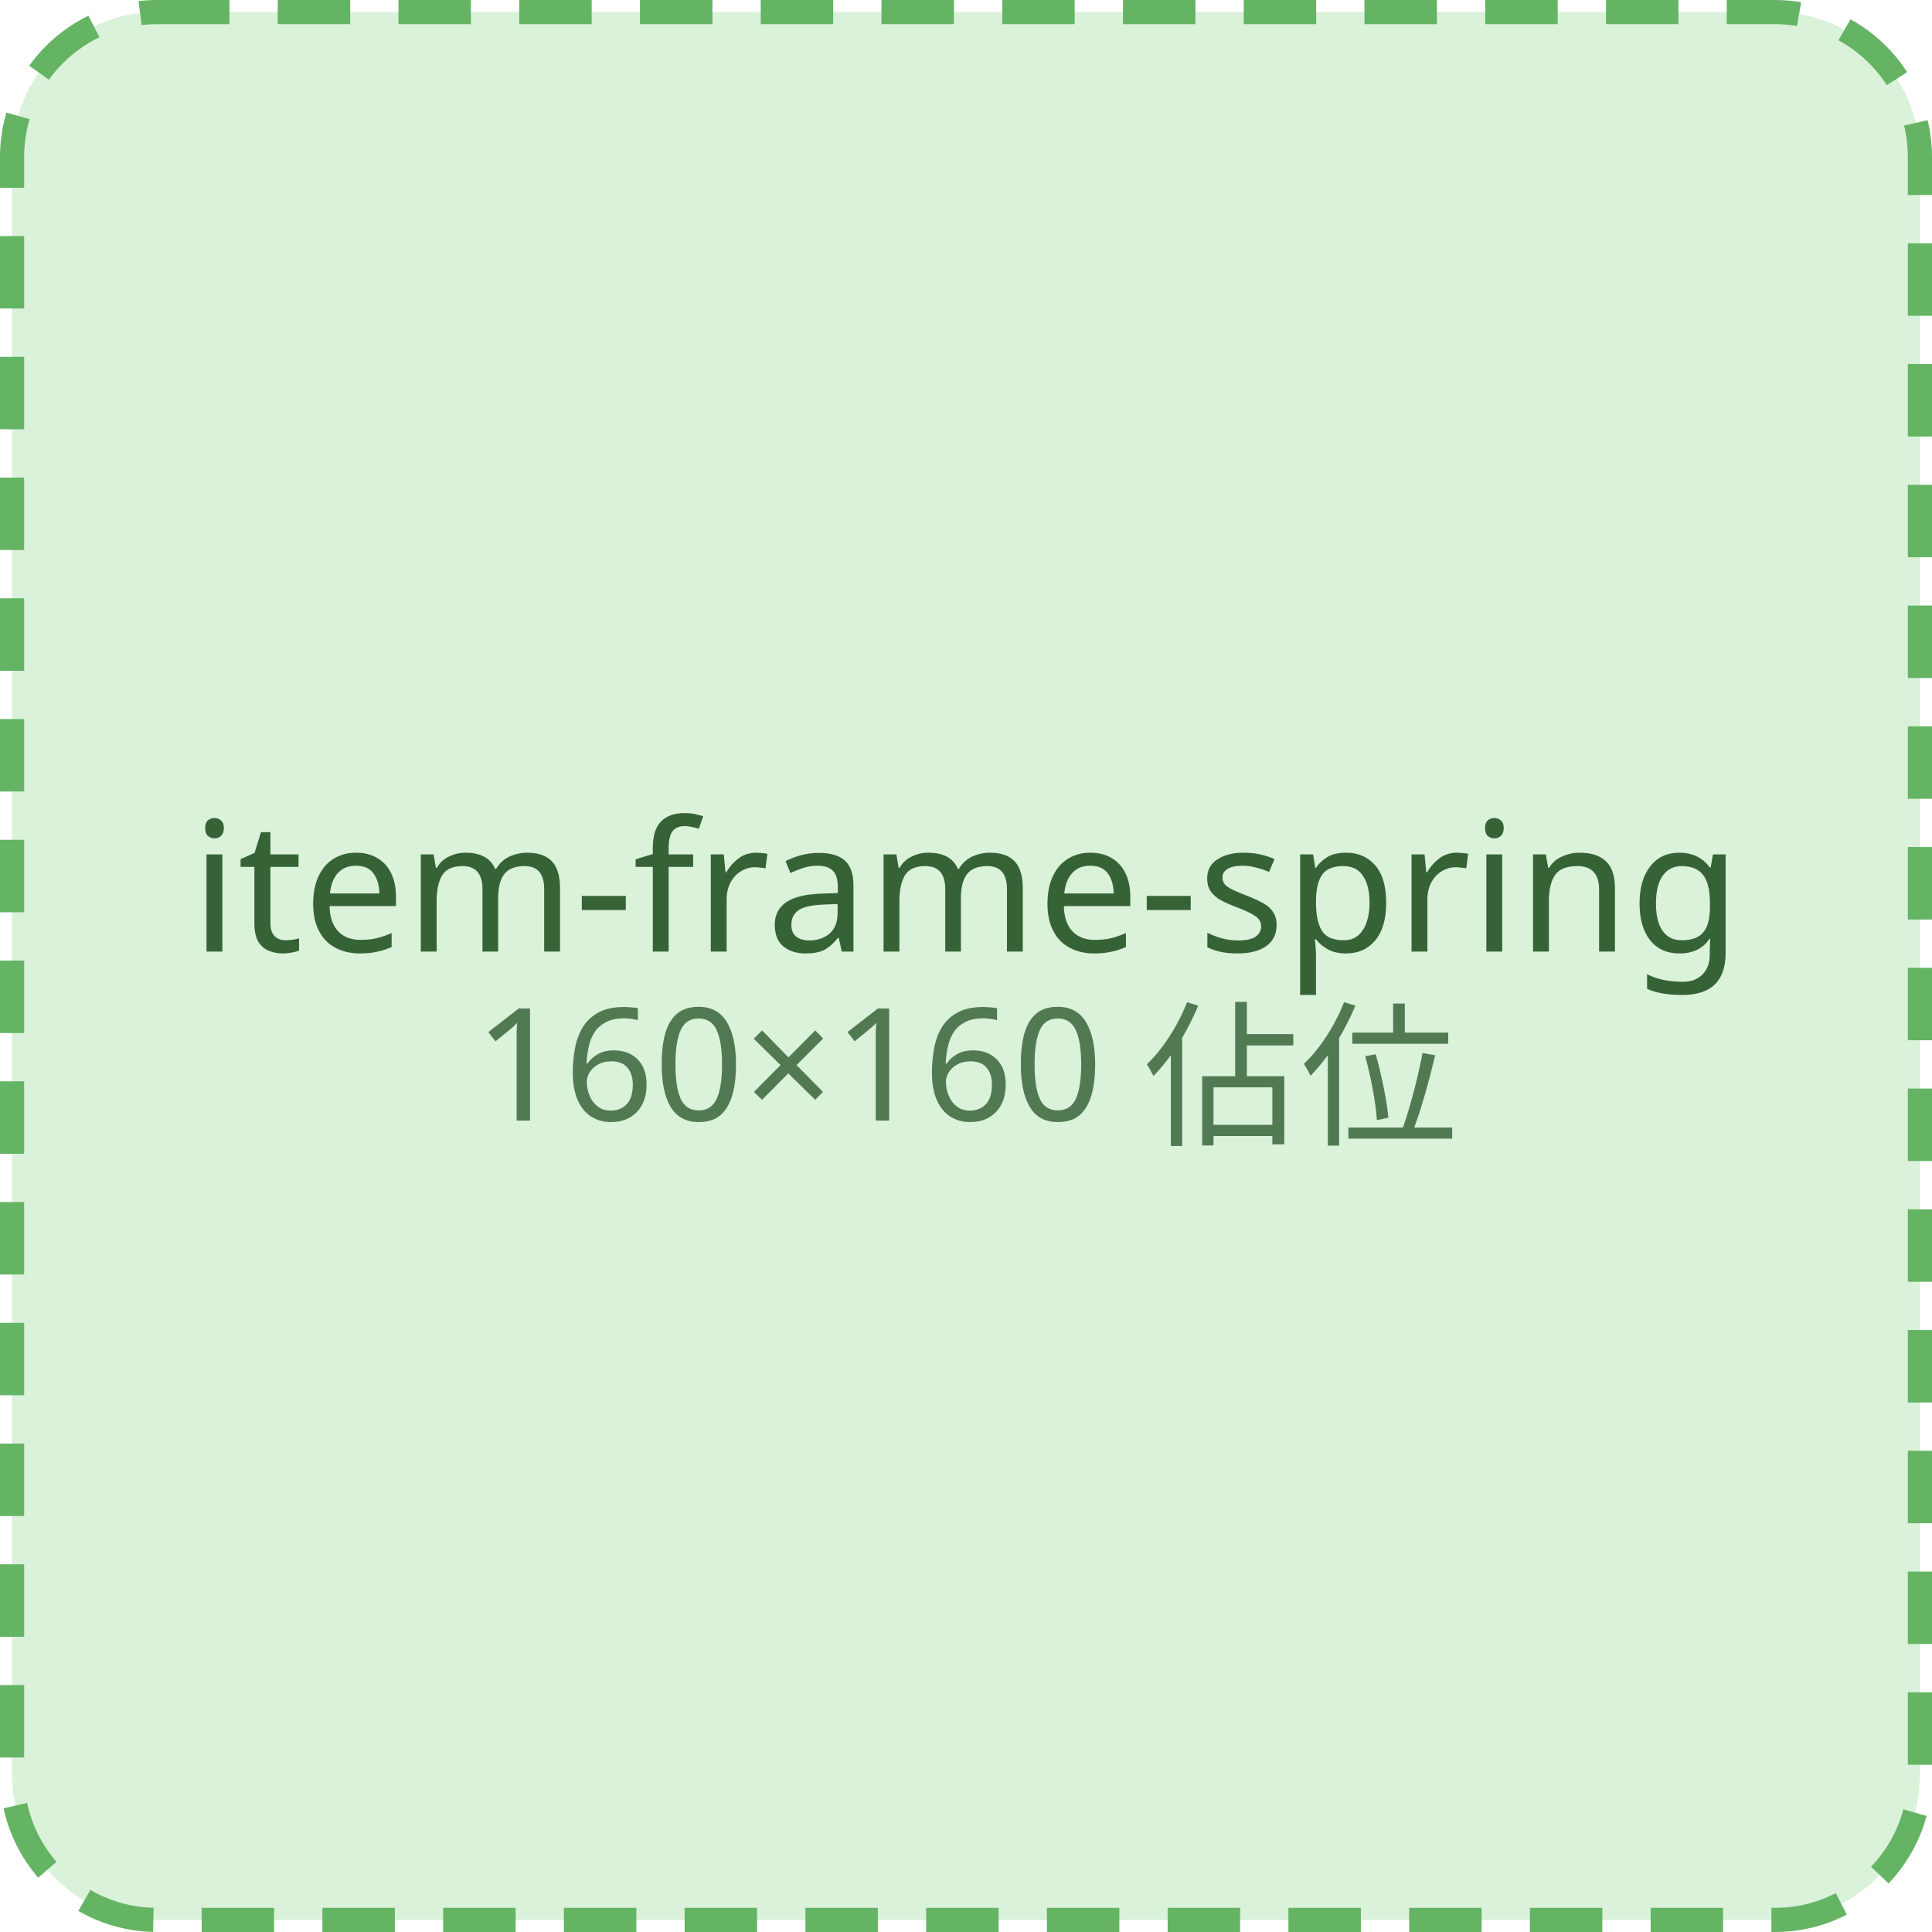
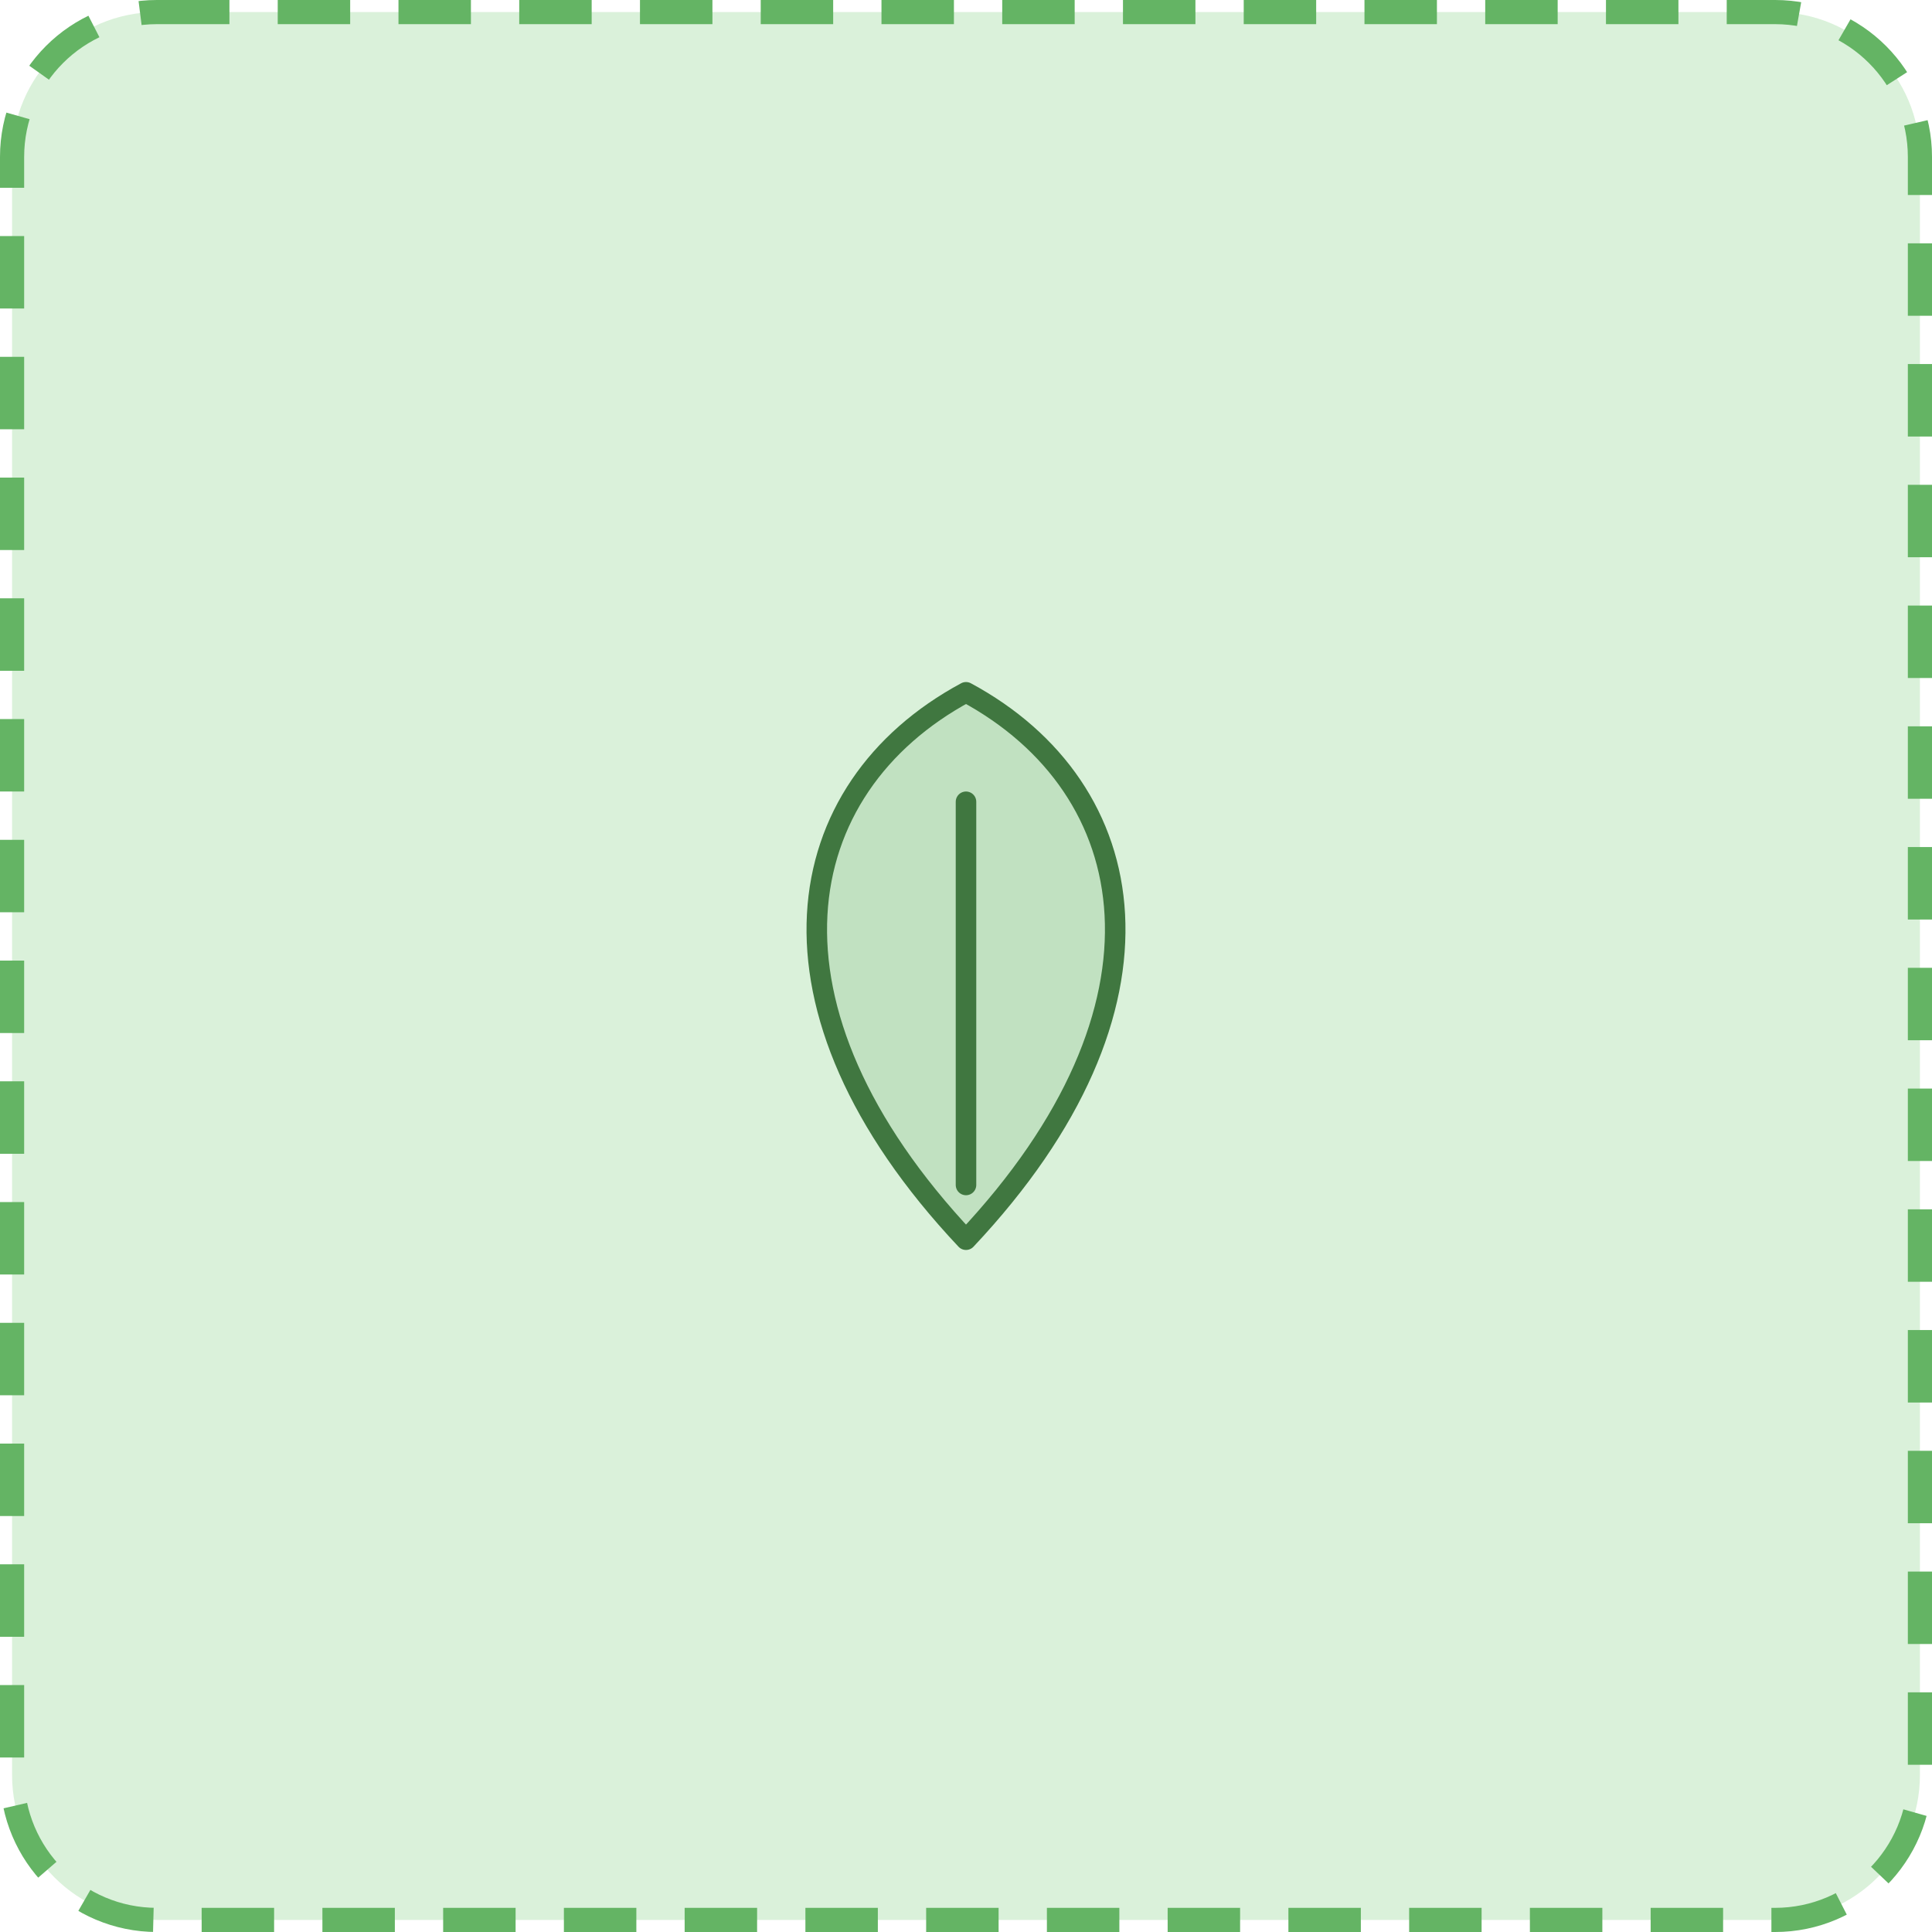
<svg xmlns="http://www.w3.org/2000/svg" width="160" height="160" viewBox="0 0 160 160">
  <rect x="1" y="1" width="158" height="158" rx="12" fill="hsl(120 45% 90%)" stroke="hsl(120 35% 55%)" stroke-width="2" stroke-dasharray="6 4" />
-   <text x="50%" y="46%" text-anchor="middle" dominant-baseline="middle" font-family="sans-serif" font-size="15" fill="hsl(120 30% 30%)">item-frame-spring</text>
-   <text x="50%" y="58%" text-anchor="middle" font-family="sans-serif" font-size="13" fill="hsl(120 20% 40%)">160×160 佔位</text>
+   <g transform="translate(52.8 52.8) scale(0.5666667)" fill="hsl(120 35% 82%)" stroke="hsl(120 30% 36%)" stroke-width="3" stroke-linejoin="round" stroke-linecap="round">
+     <path d="M48 8C74 22 80 54 48 88C16 54 22 22 48 8Z" />
+     <path d="M48 24V80" fill="none" />
+   </g>
</svg>
